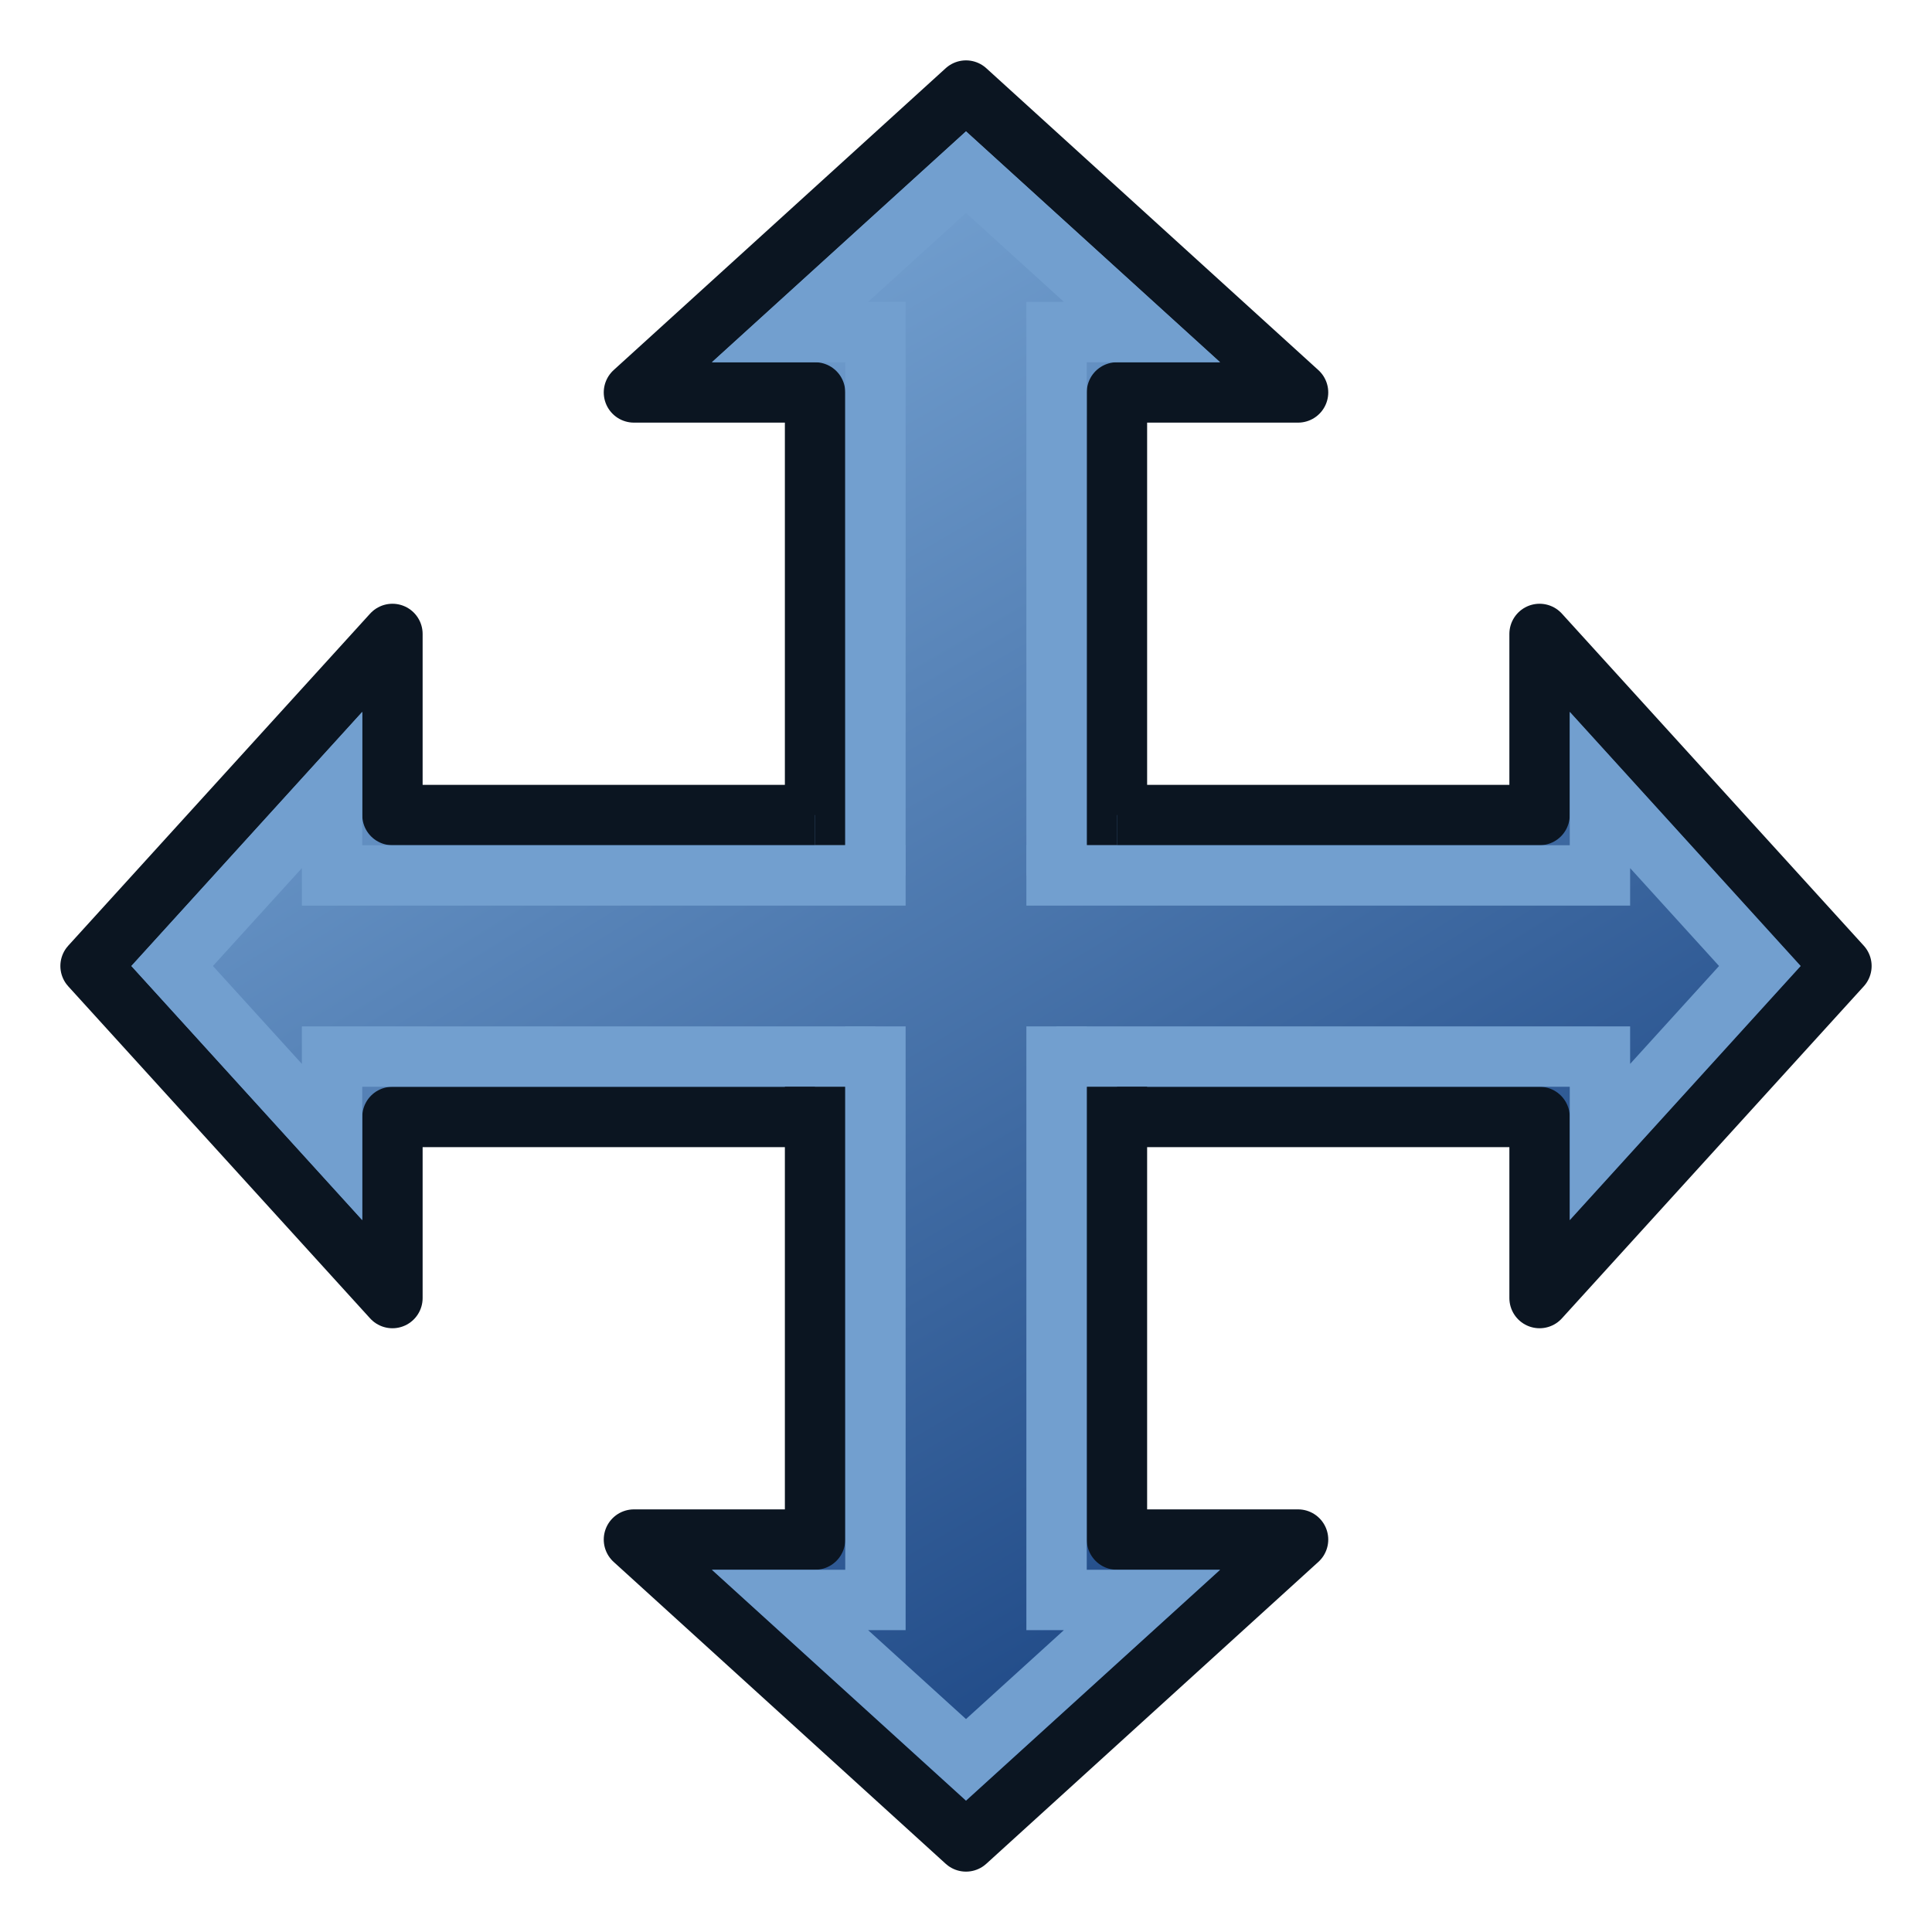
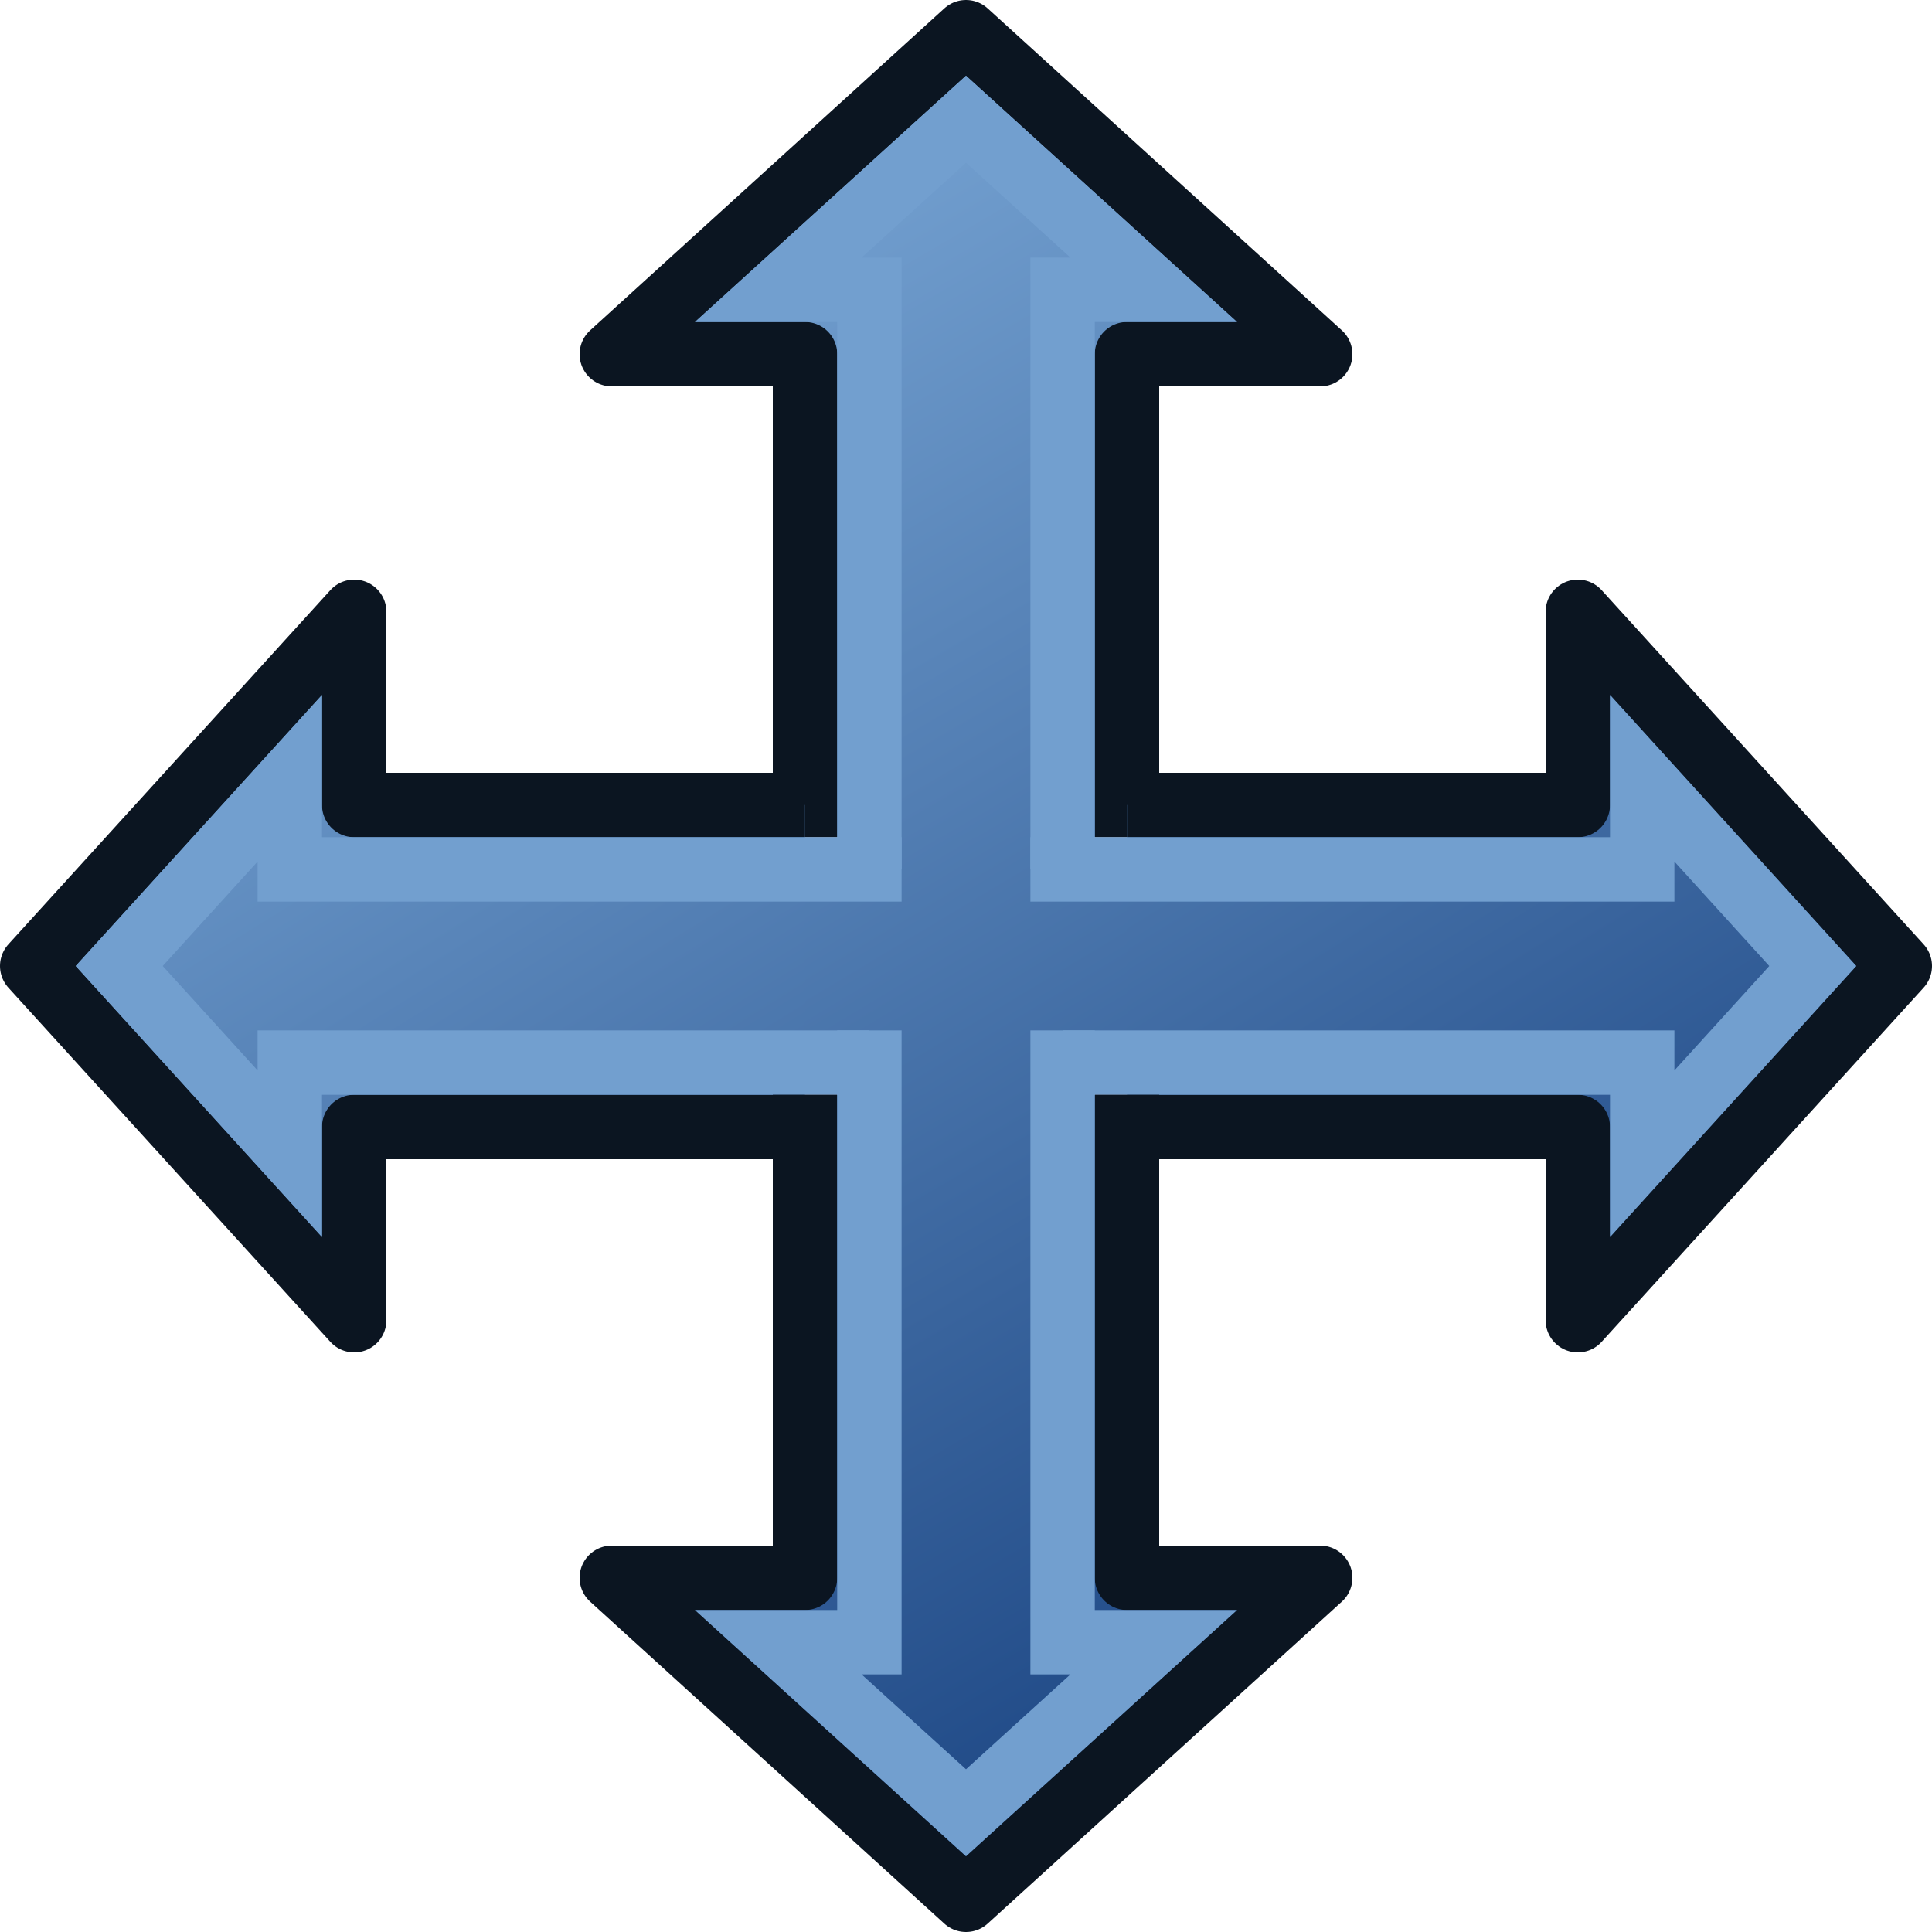
- <svg xmlns="http://www.w3.org/2000/svg" xmlns:xlink="http://www.w3.org/1999/xlink" version="1.1" id="svg2963" height="64px" width="64px">
+ <svg xmlns="http://www.w3.org/2000/svg" xmlns:xlink="http://www.w3.org/1999/xlink" version="1.1" id="svg2963" height="32" width="32">
  <defs id="defs2965">
    <linearGradient id="linearGradient3354">
      <stop id="stop3356" offset="0" style="stop-color:#2157c7;stop-opacity:1;" />
      <stop id="stop3358" offset="1" style="stop-color:#6daaff;stop-opacity:1;" />
    </linearGradient>
    <linearGradient xlink:href="#linearGradient3895" id="linearGradient3036" gradientUnits="userSpaceOnUse" x1="56.172" y1="29.28" x2="21.69" y2="36.08" gradientTransform="matrix(0,-1.45,1.470588,0,-15.05882,91.45)" />
    <linearGradient id="linearGradient3895">
      <stop id="stop3897" offset="0" style="stop-color:#729fcf;stop-opacity:1;" />
      <stop id="stop3899" offset="1" style="stop-color:#204a87;stop-opacity:1;" />
    </linearGradient>
    <linearGradient xlink:href="#linearGradient3895-6" id="linearGradient3918-3" gradientUnits="userSpaceOnUse" gradientTransform="matrix(0,-0.58,0.5882353,0,13.17647,38.38)" x1="56.172" y1="29.28" x2="21.69" y2="36.08" />
    <linearGradient id="linearGradient3895-6">
      <stop id="stop3897-7" offset="0" style="stop-color:#729fcf;stop-opacity:1;" />
      <stop id="stop3899-5" offset="1" style="stop-color:#204a87;stop-opacity:1;" />
    </linearGradient>
    <linearGradient xlink:href="#linearGradient3895-6-2" id="linearGradient3029-6" gradientUnits="userSpaceOnUse" gradientTransform="matrix(0.58,0,0,0.5882353,25.62,13.17647)" x1="56.172" y1="29.28" x2="21.69" y2="36.08" />
    <linearGradient id="linearGradient3895-6-2">
      <stop id="stop3897-7-9" offset="0" style="stop-color:#729fcf;stop-opacity:1;" />
      <stop id="stop3899-5-1" offset="1" style="stop-color:#204a87;stop-opacity:1;" />
    </linearGradient>
    <linearGradient xlink:href="#linearGradient3895-9" id="linearGradient3918-0" gradientUnits="userSpaceOnUse" gradientTransform="matrix(0,-0.58,0.5882353,0,13.17647,38.38)" x1="56.172" y1="29.28" x2="21.69" y2="36.08" />
    <linearGradient id="linearGradient3895-9">
      <stop id="stop3897-3" offset="0" style="stop-color:#729fcf;stop-opacity:1;" />
      <stop id="stop3899-6" offset="1" style="stop-color:#204a87;stop-opacity:1;" />
    </linearGradient>
    <linearGradient y2="52.4" x2="-23.483" y1="11.6" x1="45.483" gradientTransform="matrix(0,-0.58,0.5882353,0,13.17647,38.38)" gradientUnits="userSpaceOnUse" id="linearGradient3154" xlink:href="#linearGradient3895" />
    <linearGradient y2="66" x2="-9.69" y1="-2" x1="31.69" gradientTransform="matrix(-0.58,0,0,0.5882353,38.38,13.17647)" gradientUnits="userSpaceOnUse" id="linearGradient3156" xlink:href="#linearGradient3895-6-2" />
    <linearGradient y2="66" x2="31.69" y1="-2" x1="-9.69" gradientTransform="matrix(0.58,0,0,0.5882353,25.62,13.17647)" gradientUnits="userSpaceOnUse" id="linearGradient3158" xlink:href="#linearGradient3895-6" />
    <linearGradient y2="52.4" x2="45.483" y1="11.6" x1="-23.483" gradientTransform="matrix(0,0.58,0.5882353,0,13.17647,25.62)" gradientUnits="userSpaceOnUse" id="linearGradient3160" xlink:href="#linearGradient3895-9" />
    <linearGradient gradientUnits="userSpaceOnUse" y2="52" x2="44" y1="12" x1="20" id="linearGradient3936" xlink:href="#linearGradient3895-9" />
    <linearGradient gradientUnits="userSpaceOnUse" y2="52" x2="44" y1="12" x1="20" id="linearGradient3944" xlink:href="#linearGradient3895-9" />
  </defs>
-   <g id="layer1">
+   <g id="layer1" transform="matrix(0.533334,0,0,0.533334,-1.066687,-1.066687)">
    <rect y="29" x="26" height="6" width="12" id="rect3126" style="fill:url(#linearGradient3936);fill-opacity:1;stroke:none" />
    <rect y="26" x="29" height="12" width="6" id="rect3126-2" style="fill:url(#linearGradient3944);fill-opacity:1;stroke:none" />
    <g transform="matrix(0.1378133,0,0,0.1378133,-221.397,-138.3527)" id="g4351" />
-     <path id="path3343" d="m 37,28 0,-15 6,0 -11,-10 -11,10 6,0 0,15" style="fill:url(#linearGradient3154);fill-opacity:1;fill-rule:evenodd;stroke:#0b1521;stroke-width:2;stroke-linecap:butt;stroke-linejoin:round;stroke-miterlimit:4;stroke-opacity:1;stroke-dasharray:none" />
-     <path id="path3343-2" d="M 35,29 35,11 37.831,11 32,5.703 26.169,11 29,11 29,29" style="fill:none;stroke:#729fcf;stroke-width:2;stroke-linecap:butt;stroke-linejoin:miter;stroke-miterlimit:4;stroke-opacity:1;stroke-dasharray:none" />
-     <path id="path3343-3" d="m 37,37 14,0 0,6 10,-11 -10,-11 0,6 -14,0" style="fill:url(#linearGradient3158);fill-opacity:1;fill-rule:evenodd;stroke:#0b1521;stroke-width:2;stroke-linecap:butt;stroke-linejoin:round;stroke-miterlimit:4;stroke-opacity:1;stroke-dasharray:none" />
-     <path id="path3343-2-5" d="m 35,35 18,0 0,2.831 L 58.297,32 53,26.169 53,29 34,29" style="fill:none;stroke:#729fcf;stroke-width:2;stroke-linecap:butt;stroke-linejoin:miter;stroke-miterlimit:4;stroke-opacity:1;stroke-dasharray:none" />
-     <path id="path3343-3-2" d="m 27,37 -14,0 0,6 -10,-11 10,-11 0,6 14,0" style="fill:url(#linearGradient3156);fill-opacity:1;fill-rule:evenodd;stroke:#0b1521;stroke-width:2;stroke-linecap:butt;stroke-linejoin:round;stroke-miterlimit:4;stroke-opacity:1;stroke-dasharray:none" />
-     <path id="path3343-2-5-7" d="M 29,35 11,35 11,37.831 5.703,32 11,26.169 11,29 30,29" style="fill:none;stroke:#729fcf;stroke-width:2;stroke-linecap:butt;stroke-linejoin:miter;stroke-miterlimit:4;stroke-opacity:1;stroke-dasharray:none" />
-     <path id="path3343-0" d="m 37,36 0,15 6,0 -11,10 -11,-10 6,0 0,-15" style="fill:url(#linearGradient3160);fill-opacity:1;fill-rule:evenodd;stroke:#0b1521;stroke-width:2;stroke-linecap:butt;stroke-linejoin:round;stroke-miterlimit:4;stroke-opacity:1;stroke-dasharray:none" />
-     <path id="path3343-2-6" d="m 35,34 0,19 2.831,0 L 32,58.297 26.169,53 29,53 29,34" style="fill:none;stroke:#729fcf;stroke-width:2;stroke-linecap:butt;stroke-linejoin:miter;stroke-miterlimit:4;stroke-opacity:1;stroke-dasharray:none" />
+     <path id="path3343" d="M 37,28 V 13 h 6 L 32,3 21,13 h 6 v 15" style="fill:url(#linearGradient3154);fill-opacity:1;fill-rule:evenodd;stroke:#0b1521;stroke-width:2;stroke-linecap:butt;stroke-linejoin:round;stroke-miterlimit:4;stroke-dasharray:none;stroke-opacity:1" />
+     <path id="path3343-2" d="M 35,29 V 11 h 2.831 L 32,5.703 26.169,11 H 29 v 18" style="fill:none;stroke:#729fcf;stroke-width:2;stroke-linecap:butt;stroke-linejoin:miter;stroke-miterlimit:4;stroke-dasharray:none;stroke-opacity:1" />
+     <path id="path3343-3" d="m 37,37 h 14 v 6 L 61,32 51,21 v 6 H 37" style="fill:url(#linearGradient3158);fill-opacity:1;fill-rule:evenodd;stroke:#0b1521;stroke-width:2;stroke-linecap:butt;stroke-linejoin:round;stroke-miterlimit:4;stroke-dasharray:none;stroke-opacity:1" />
+     <path id="path3343-2-5" d="m 35,35 h 18 v 2.831 L 58.297,32 53,26.169 V 29 H 34" style="fill:none;stroke:#729fcf;stroke-width:2;stroke-linecap:butt;stroke-linejoin:miter;stroke-miterlimit:4;stroke-dasharray:none;stroke-opacity:1" />
+     <path id="path3343-3-2" d="M 27,37 H 13 v 6 L 3,32 13,21 v 6 h 14" style="fill:url(#linearGradient3156);fill-opacity:1;fill-rule:evenodd;stroke:#0b1521;stroke-width:2;stroke-linecap:butt;stroke-linejoin:round;stroke-miterlimit:4;stroke-dasharray:none;stroke-opacity:1" />
+     <path id="path3343-2-5-7" d="M 29,35 H 11 v 2.831 L 5.703,32 11,26.169 V 29 h 19" style="fill:none;stroke:#729fcf;stroke-width:2;stroke-linecap:butt;stroke-linejoin:miter;stroke-miterlimit:4;stroke-dasharray:none;stroke-opacity:1" />
+     <path id="path3343-0" d="m 37,36 v 15 h 6 L 32,61 21,51 h 6 V 36" style="fill:url(#linearGradient3160);fill-opacity:1;fill-rule:evenodd;stroke:#0b1521;stroke-width:2;stroke-linecap:butt;stroke-linejoin:round;stroke-miterlimit:4;stroke-dasharray:none;stroke-opacity:1" />
+     <path id="path3343-2-6" d="m 35,34 v 19 h 2.831 L 32,58.297 26.169,53 H 29 V 34" style="fill:none;stroke:#729fcf;stroke-width:2;stroke-linecap:butt;stroke-linejoin:miter;stroke-miterlimit:4;stroke-dasharray:none;stroke-opacity:1" />
  </g>
</svg>
